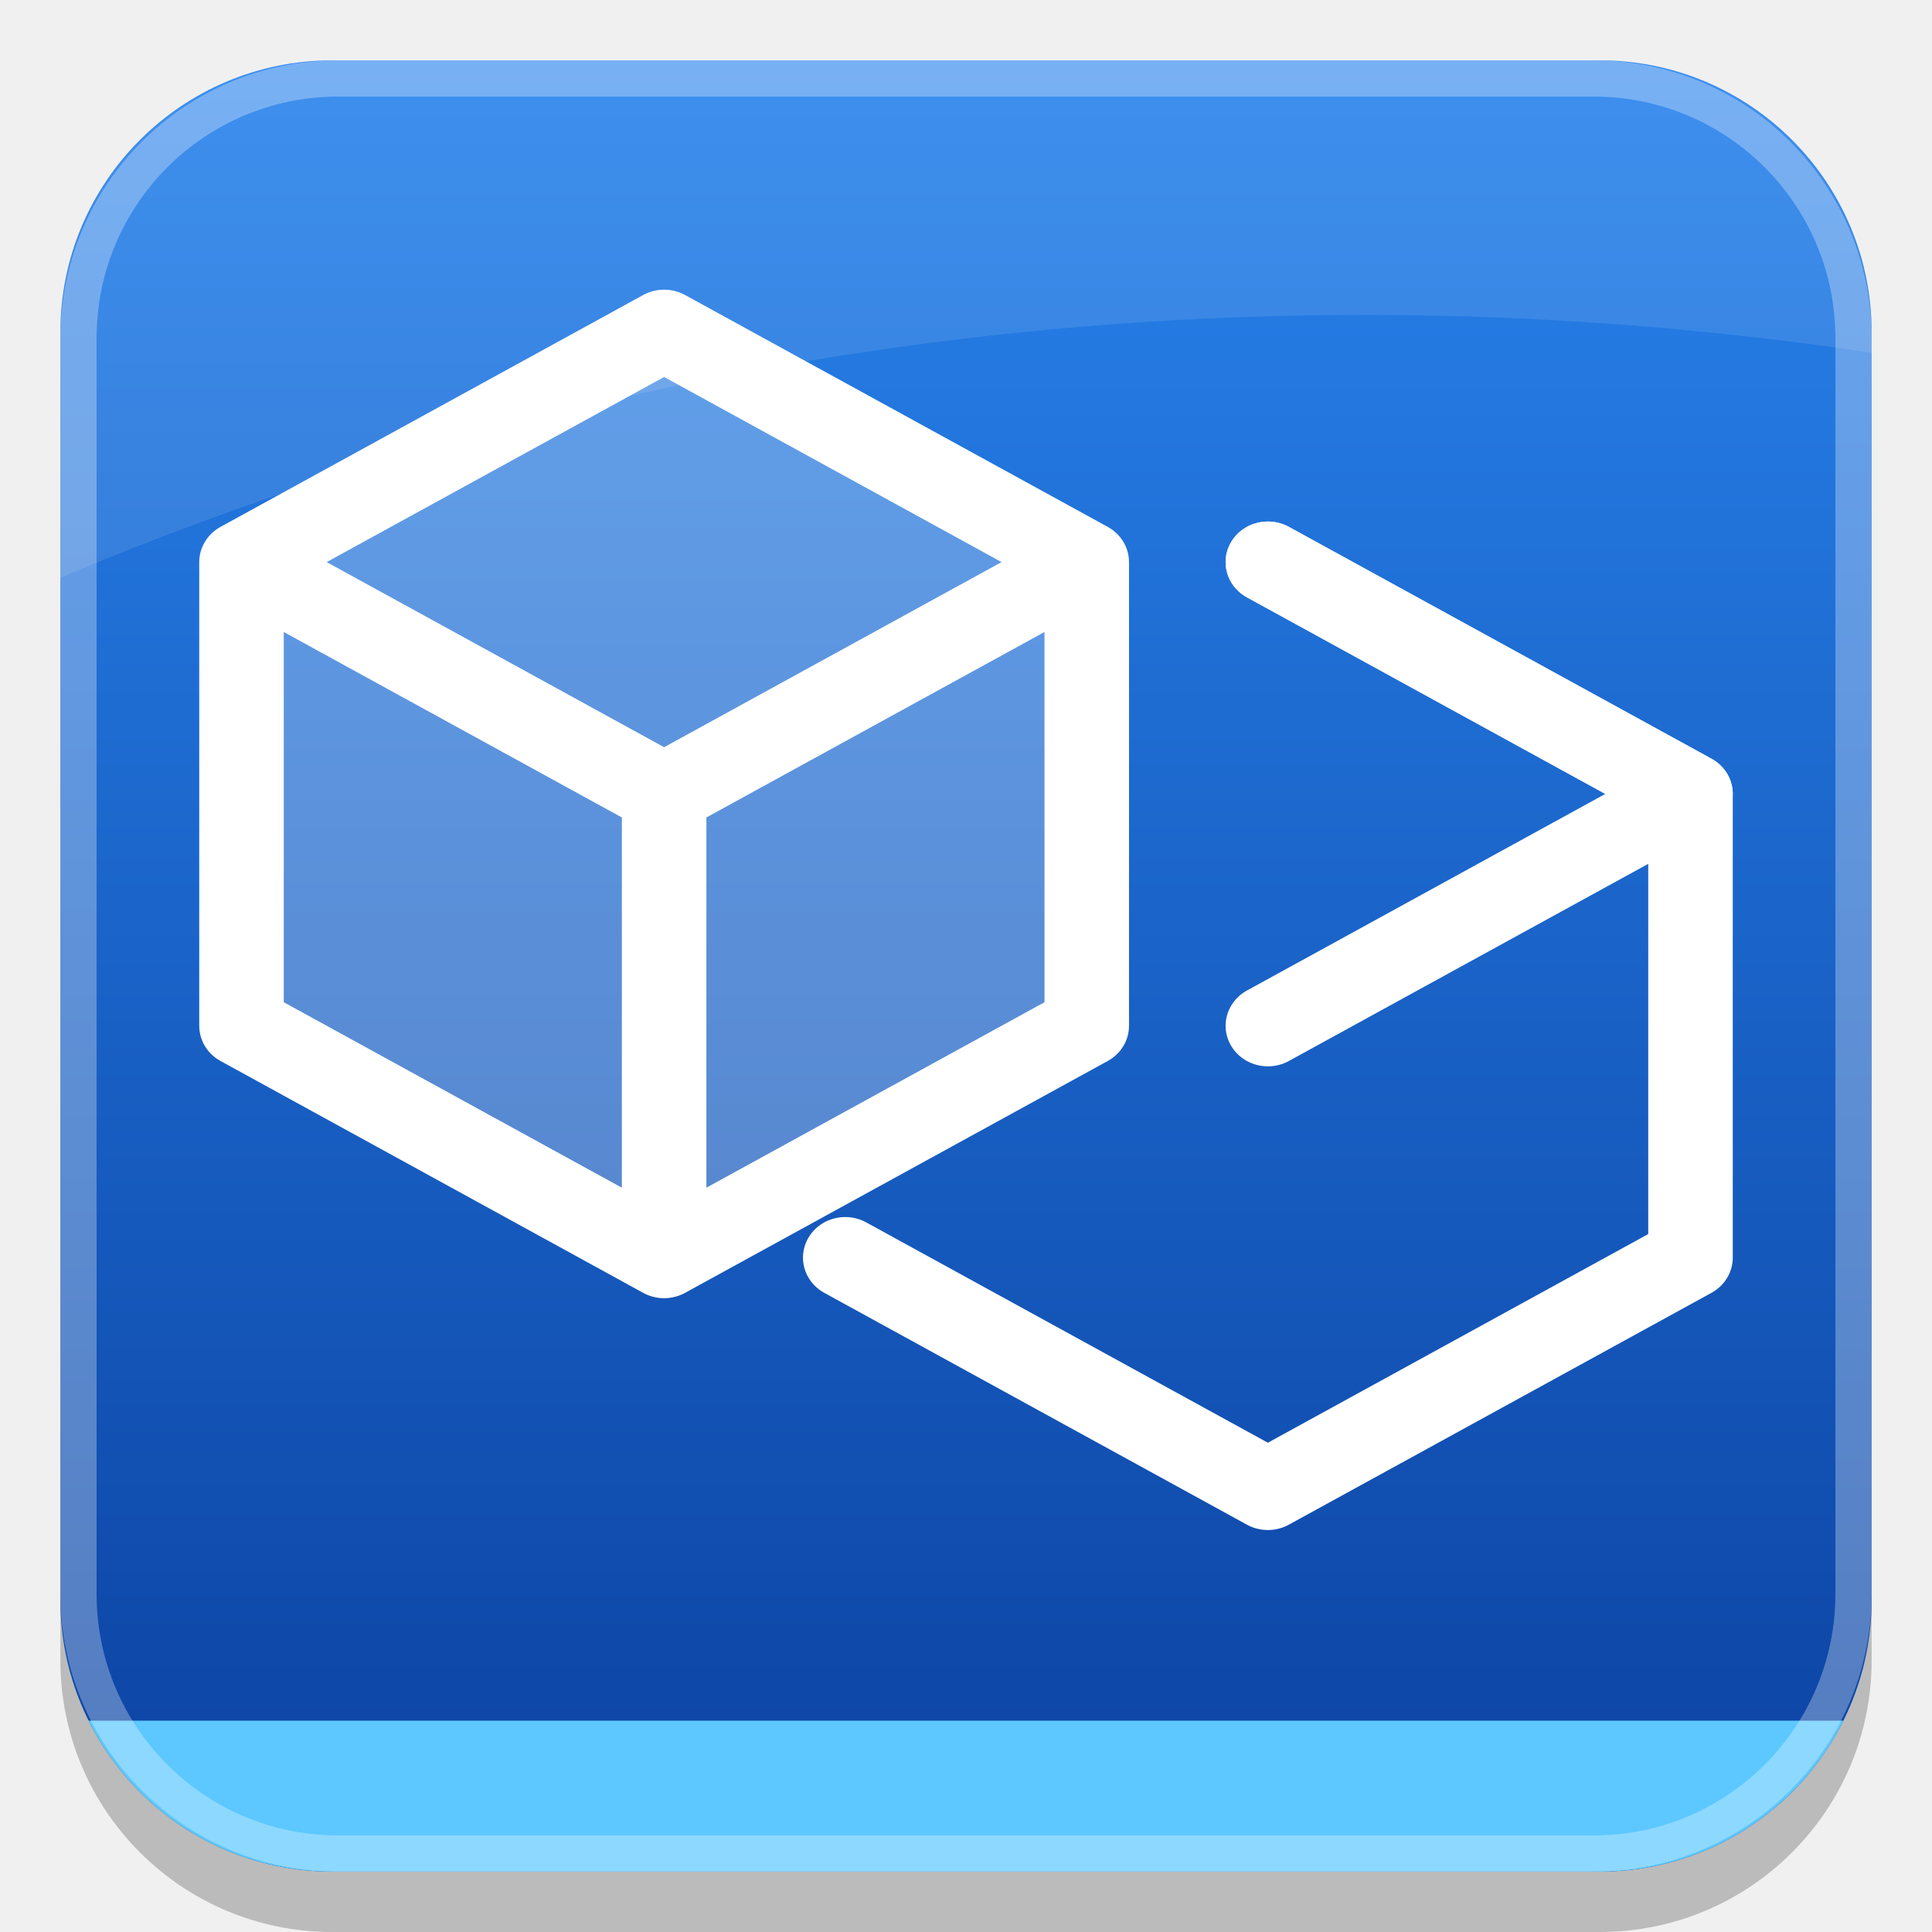
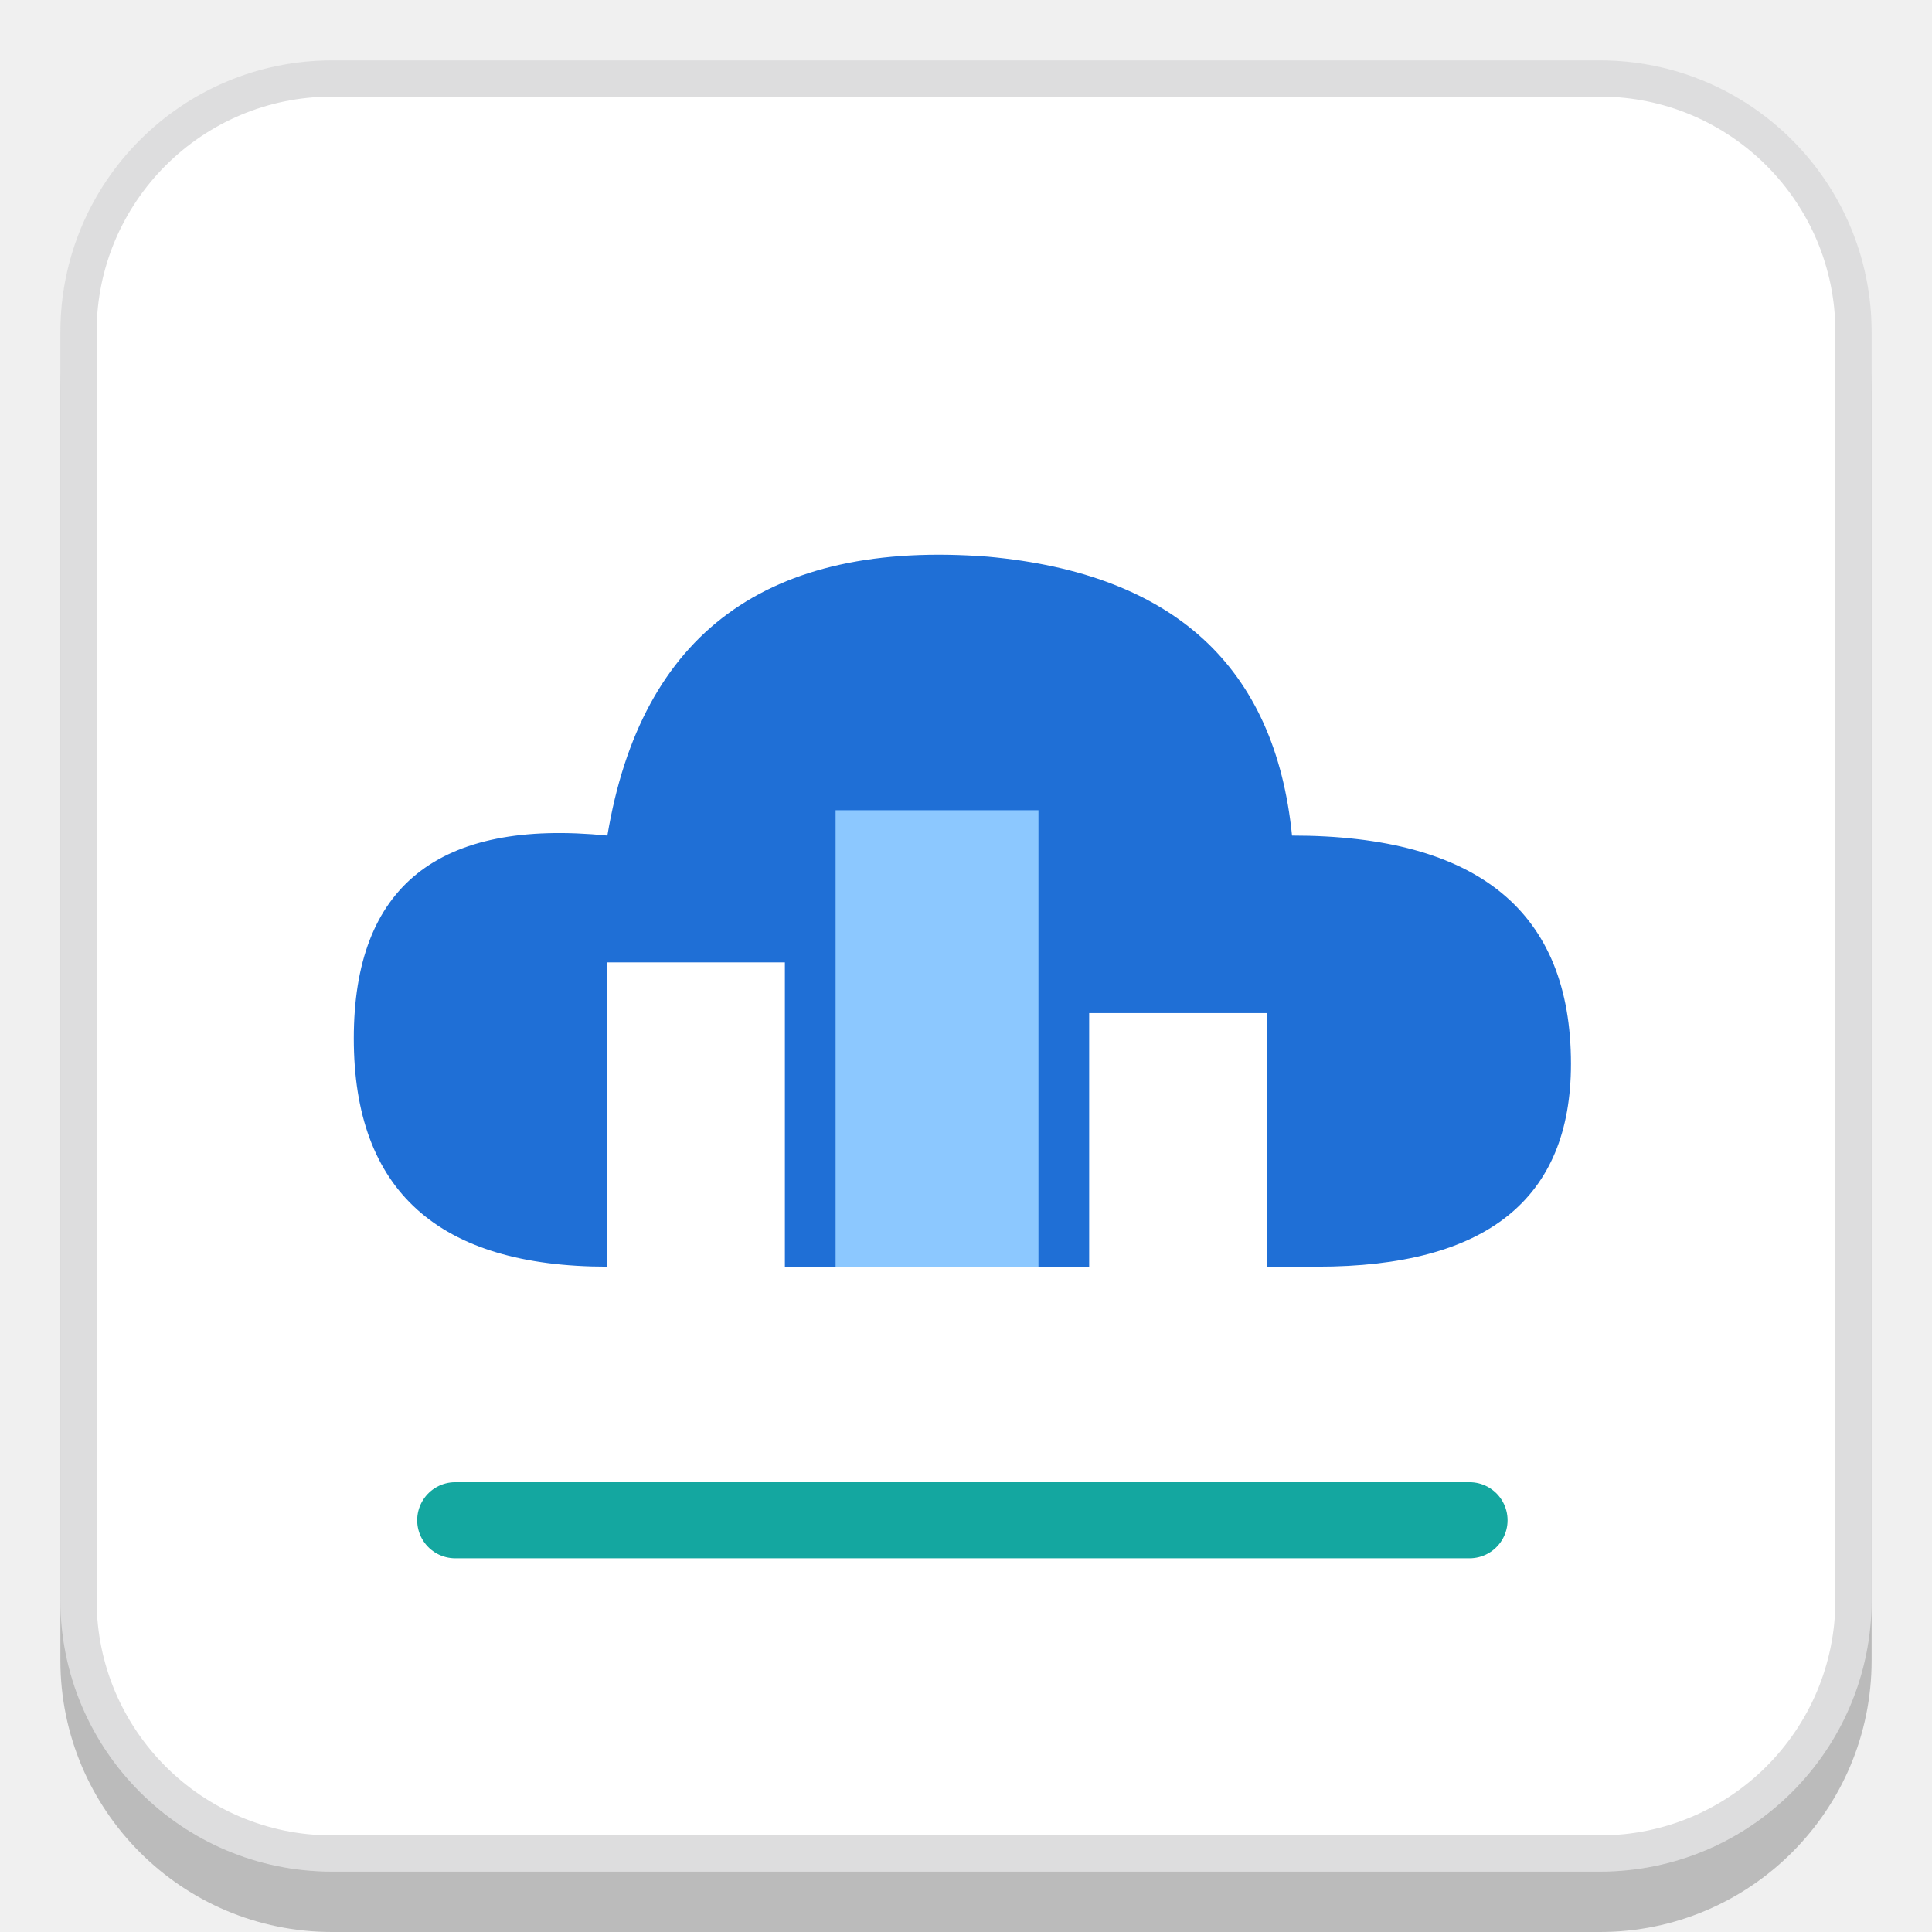
- <svg xmlns="http://www.w3.org/2000/svg" viewBox="0 0 64 64" width="64" height="64" role="img" aria-label="itwin">
-   <defs>
-     <linearGradient id="g" x1="0" y1="0" x2="0" y2="1">
-       <stop offset="0" stop-color="#2A86F0" />
-       <stop offset="1" stop-color="#0A3F9E" />
-     </linearGradient>
-     <clipPath id="t">
-       <rect x="2" y="2" width="60" height="60" rx="9" />
-     </clipPath>
-   </defs>
+ <svg xmlns="http://www.w3.org/2000/svg" viewBox="0 0 64 64" width="64" height="64" role="img" aria-label="iTwin">
  <rect x="2" y="4" width="60" height="60" rx="9" fill="#000" opacity=".22" />
-   <g clip-path="url(#t)">
-     <rect width="64" height="64" fill="url(#g)" />
-     <path d="M0 0H64V12C40 8 18 12 0 20Z" fill="#fff" opacity=".10" />
-     <rect y="57" width="64" height="7" fill="#5CC8FF" />
-   </g>
-   <rect x="2.6" y="2.6" width="58.8" height="58.8" rx="8.6" fill="none" stroke="#fff" stroke-opacity=".30" stroke-width="1.2" />
-   <g transform="translate(0 -2.5) scale(1 .96)">
-     <path d="M22 14L36 22V38L22 46L8 38V22Z" fill="#fff" fill-opacity=".28" />
-     <path fill="none" stroke="#fff" stroke-width="2.8" stroke-linecap="round" stroke-linejoin="round" d="M22 14L36 22V38L22 46L8 38V22ZM8 22L22 30L36 22M22 30V46" />
-     <path fill="none" stroke="#fff" stroke-width="2.8" stroke-linecap="round" stroke-linejoin="round" d="M42 22L56 30V46L42 54L28 46" />
-     <path fill="none" stroke="#fff" stroke-width="2.8" stroke-linecap="round" stroke-linejoin="round" d="M42 22L56 30L42 38" />
+   <rect x="2" y="2" width="60" height="60" rx="9" fill="#fff" />
+   <rect x="2.6" y="2.6" width="58.8" height="58.8" rx="8.4" fill="none" stroke="#0A0E13" stroke-opacity=".14" stroke-width="1.2" />
+   <g transform="translate(5 5) scale(.84)">
+     <path d="M18 44Q8 44 8 35Q8 26 18 27Q20 15 33 16Q44 17 45 27Q56 27 56 36Q56 44 46 44Z" fill="#1F6FD6" />
+     <rect x="18" y="32" width="7" height="12" fill="#fff" />
+     <rect x="27" y="26" width="8" height="18" fill="#8CC8FF" />
+     <rect x="37" y="34" width="7" height="10" fill="#fff" />
+     <path d="M12 54H52" fill="none" stroke="#14A7A0" stroke-width="3" stroke-linecap="round" stroke-linejoin="round" />
  </g>
</svg>
